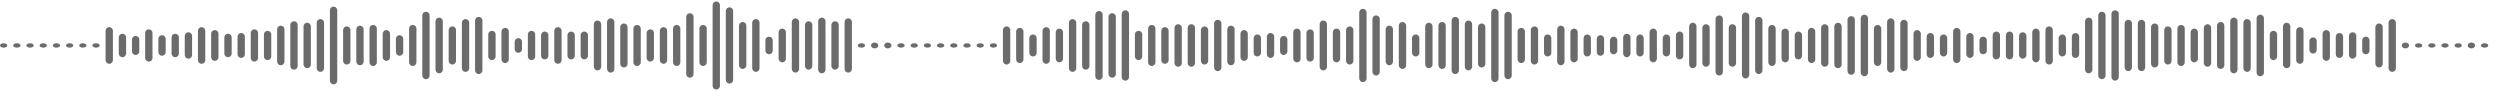
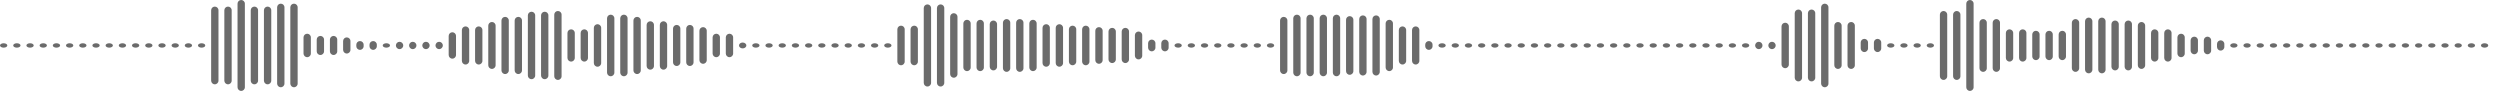
<svg xmlns="http://www.w3.org/2000/svg" viewBox="0 0 1705 62">
  <g fill="#6B6B6B">
    <rect x="0" y="29.5" width="5" height="3" rx="2.5" />
    <rect x="9" y="29.5" width="5" height="3" rx="2.5" />
    <rect x="18" y="29.5" width="5" height="3" rx="2.5" />
    <rect x="27" y="29.5" width="5" height="3" rx="2.5" />
    <rect x="36" y="29.5" width="5" height="3" rx="2.5" />
    <rect x="45" y="29.5" width="5" height="3" rx="2.5" />
    <rect x="54" y="29.5" width="5" height="3" rx="2.5" />
    <rect x="63" y="29.5" width="5" height="3" rx="2.5" />
-     <rect x="72" y="18.5" width="5" height="25" rx="2.5" />
-     <rect x="81" y="23.0" width="5" height="16" rx="2.5" />
-     <rect x="90" y="24.5" width="5" height="13" rx="2.5" />
-     <rect x="99" y="20.0" width="5" height="22" rx="2.5" />
-     <rect x="108" y="24.0" width="5" height="14" rx="2.5" />
-     <rect x="117" y="23.0" width="5" height="16" rx="2.5" />
-     <rect x="126" y="22.0" width="5" height="18" rx="2.5" />
-     <rect x="135" y="18.5" width="5" height="25" rx="2.5" />
-     <rect x="144" y="20.5" width="5" height="21" rx="2.5" />
-     <rect x="153" y="23.0" width="5" height="16" rx="2.5" />
-     <rect x="162" y="22.5" width="5" height="17" rx="2.5" />
-     <rect x="171" y="20.0" width="5" height="22" rx="2.5" />
-     <rect x="180" y="21.0" width="5" height="20" rx="2.5" />
-     <rect x="189" y="17.5" width="5" height="27" rx="2.5" />
-     <rect x="198" y="14.5" width="5" height="33" rx="2.5" />
-     <rect x="207" y="15.5" width="5" height="31" rx="2.5" />
-     <rect x="216" y="13.0" width="5" height="36" rx="2.5" />
-     <rect x="225" y="4.5" width="5" height="53" rx="2.5" />
-     <rect x="234" y="18.0" width="5" height="26" rx="2.5" />
-     <rect x="243" y="17.5" width="5" height="27" rx="2.5" />
-     <rect x="252" y="17.0" width="5" height="28" rx="2.5" />
-     <rect x="261" y="20.5" width="5" height="21" rx="2.5" />
-     <rect x="270" y="24.0" width="5" height="14" rx="2.5" />
-     <rect x="279" y="17.0" width="5" height="28" rx="2.5" />
-     <rect x="288" y="8.0" width="5" height="46" rx="2.5" />
-     <rect x="297" y="12.0" width="5" height="38" rx="2.5" />
-     <rect x="306" y="18.0" width="5" height="26" rx="2.5" />
-     <rect x="315" y="13.0" width="5" height="36" rx="2.5" />
-     <rect x="324" y="11.5" width="5" height="39" rx="2.5" />
-     <rect x="333" y="21.0" width="5" height="20" rx="2.5" />
-     <rect x="342" y="19.0" width="5" height="24" rx="2.5" />
-     <rect x="351" y="26.0" width="5" height="10" rx="2.5" />
-     <rect x="360" y="21.0" width="5" height="20" rx="2.5" />
-     <rect x="369" y="21.5" width="5" height="19" rx="2.5" />
-     <rect x="378" y="18.5" width="5" height="25" rx="2.5" />
-     <rect x="387" y="21.5" width="5" height="19" rx="2.5" />
-     <rect x="396" y="21.5" width="5" height="19" rx="2.5" />
-     <rect x="405" y="14.0" width="5" height="34" rx="2.5" />
-     <rect x="414" y="12.5" width="5" height="37" rx="2.5" />
-     <rect x="423" y="16.0" width="5" height="30" rx="2.5" />
-     <rect x="432" y="17.0" width="5" height="28" rx="2.5" />
-     <rect x="441" y="20.0" width="5" height="22" rx="2.5" />
-     <rect x="450" y="18.5" width="5" height="25" rx="2.5" />
+     <rect x="72" y="29.5" width="5" height="3" rx="2.5" />
+     <rect x="81" y="29.5" width="5" height="3" rx="2.5" />
+     <rect x="90" y="29.5" width="5" height="3" rx="2.5" />
+     <rect x="99" y="29.5" width="5" height="3" rx="2.5" />
+     <rect x="108" y="29.5" width="5" height="3" rx="2.5" />
+     <rect x="117" y="29.5" width="5" height="3" rx="2.5" />
+     <rect x="126" y="29.5" width="5" height="3" rx="2.5" />
+     <rect x="135" y="29.5" width="5" height="3" rx="2.5" />
+     <rect x="144" y="4.5" width="5" height="53" rx="2.5" />
+     <rect x="153" y="4.5" width="5" height="53" rx="2.5" />
+     <rect x="162" y="0.0" width="5" height="62" rx="2.5" />
+     <rect x="171" y="4.5" width="5" height="53" rx="2.5" />
+     <rect x="180" y="4.5" width="5" height="53" rx="2.5" />
+     <rect x="189" y="2.5" width="5" height="57" rx="2.5" />
+     <rect x="198" y="2.5" width="5" height="57" rx="2.5" />
+     <rect x="207" y="23.0" width="5" height="16" rx="2.5" />
+     <rect x="216" y="24.5" width="5" height="13" rx="2.5" />
+     <rect x="225" y="24.5" width="5" height="13" rx="2.5" />
+     <rect x="234" y="25.5" width="5" height="11" rx="2.5" />
+     <rect x="243" y="28.0" width="5" height="6" rx="2.5" />
+     <rect x="252" y="28.0" width="5" height="6" rx="2.5" />
+     <rect x="261" y="29.5" width="5" height="3" rx="2.5" />
+     <rect x="270" y="28.5" width="5" height="5" rx="2.5" />
+     <rect x="279" y="28.5" width="5" height="5" rx="2.5" />
+     <rect x="288" y="28.5" width="5" height="5" rx="2.5" />
+     <rect x="297" y="28.5" width="5" height="5" rx="2.5" />
+     <rect x="306" y="22.0" width="5" height="18" rx="2.5" />
+     <rect x="315" y="18.0" width="5" height="26" rx="2.5" />
+     <rect x="324" y="18.0" width="5" height="26" rx="2.5" />
+     <rect x="333" y="15.0" width="5" height="32" rx="2.5" />
+     <rect x="342" y="11.5" width="5" height="39" rx="2.5" />
+     <rect x="351" y="11.5" width="5" height="39" rx="2.5" />
+     <rect x="360" y="8.0" width="5" height="46" rx="2.5" />
+     <rect x="369" y="8.0" width="5" height="46" rx="2.5" />
+     <rect x="378" y="7.5" width="5" height="47" rx="2.5" />
+     <rect x="387" y="20.0" width="5" height="22" rx="2.5" />
+     <rect x="396" y="20.0" width="5" height="22" rx="2.5" />
+     <rect x="405" y="16.5" width="5" height="29" rx="2.5" />
+     <rect x="414" y="10.0" width="5" height="42" rx="2.5" />
+     <rect x="423" y="10.0" width="5" height="42" rx="2.5" />
+     <rect x="432" y="11.5" width="5" height="39" rx="2.5" />
+     <rect x="441" y="14.5" width="5" height="33" rx="2.5" />
+     <rect x="450" y="14.5" width="5" height="33" rx="2.5" />
    <rect x="459" y="17.0" width="5" height="28" rx="2.5" />
-     <rect x="468" y="9.0" width="5" height="44" rx="2.5" />
-     <rect x="477" y="17.0" width="5" height="28" rx="2.5" />
-     <rect x="486" y="1.0" width="5" height="60" rx="2.5" />
-     <rect x="495" y="5.0" width="5" height="52" rx="2.5" />
-     <rect x="504" y="15.0" width="5" height="32" rx="2.5" />
-     <rect x="513" y="13.0" width="5" height="36" rx="2.5" />
-     <rect x="522" y="25.0" width="5" height="12" rx="2.5" />
-     <rect x="531" y="19.5" width="5" height="23" rx="2.5" />
-     <rect x="540" y="12.5" width="5" height="37" rx="2.5" />
-     <rect x="549" y="14.5" width="5" height="33" rx="2.5" />
-     <rect x="558" y="12.0" width="5" height="38" rx="2.5" />
-     <rect x="567" y="14.5" width="5" height="33" rx="2.5" />
-     <rect x="576" y="12.5" width="5" height="37" rx="2.5" />
+     <rect x="468" y="17.0" width="5" height="28" rx="2.5" />
+     <rect x="477" y="18.5" width="5" height="25" rx="2.5" />
+     <rect x="486" y="23.0" width="5" height="16" rx="2.5" />
+     <rect x="495" y="23.0" width="5" height="16" rx="2.5" />
+     <rect x="504" y="29.0" width="5" height="4" rx="2.5" />
+     <rect x="513" y="29.5" width="5" height="3" rx="2.5" />
+     <rect x="522" y="29.5" width="5" height="3" rx="2.5" />
+     <rect x="531" y="29.5" width="5" height="3" rx="2.5" />
+     <rect x="540" y="29.5" width="5" height="3" rx="2.5" />
+     <rect x="549" y="29.5" width="5" height="3" rx="2.5" />
+     <rect x="558" y="29.5" width="5" height="3" rx="2.5" />
+     <rect x="567" y="29.5" width="5" height="3" rx="2.5" />
+     <rect x="576" y="29.5" width="5" height="3" rx="2.5" />
    <rect x="585" y="29.5" width="5" height="3" rx="2.5" />
-     <rect x="594" y="29.0" width="5" height="4" rx="2.5" />
-     <rect x="603" y="29.0" width="5" height="4" rx="2.5" />
-     <rect x="612" y="29.5" width="5" height="3" rx="2.5" />
-     <rect x="621" y="29.5" width="5" height="3" rx="2.5" />
-     <rect x="630" y="29.5" width="5" height="3" rx="2.5" />
-     <rect x="639" y="29.5" width="5" height="3" rx="2.5" />
-     <rect x="648" y="29.5" width="5" height="3" rx="2.5" />
-     <rect x="657" y="29.5" width="5" height="3" rx="2.5" />
-     <rect x="666" y="29.5" width="5" height="3" rx="2.5" />
-     <rect x="675" y="29.5" width="5" height="3" rx="2.5" />
-     <rect x="684" y="18.0" width="5" height="26" rx="2.5" />
-     <rect x="693" y="19.0" width="5" height="24" rx="2.5" />
-     <rect x="702" y="23.5" width="5" height="15" rx="2.5" />
-     <rect x="711" y="18.5" width="5" height="25" rx="2.5" />
-     <rect x="720" y="19.5" width="5" height="23" rx="2.5" />
-     <rect x="729" y="13.0" width="5" height="36" rx="2.5" />
-     <rect x="738" y="14.5" width="5" height="33" rx="2.5" />
-     <rect x="747" y="7.5" width="5" height="47" rx="2.5" />
-     <rect x="756" y="9.0" width="5" height="44" rx="2.5" />
-     <rect x="765" y="7.0" width="5" height="48" rx="2.5" />
-     <rect x="774" y="21.0" width="5" height="20" rx="2.5" />
-     <rect x="783" y="17.0" width="5" height="28" rx="2.5" />
-     <rect x="792" y="18.5" width="5" height="25" rx="2.5" />
-     <rect x="801" y="16.5" width="5" height="29" rx="2.5" />
-     <rect x="810" y="16.5" width="5" height="29" rx="2.5" />
-     <rect x="819" y="18.0" width="5" height="26" rx="2.5" />
-     <rect x="828" y="13.5" width="5" height="35" rx="2.5" />
-     <rect x="837" y="17.5" width="5" height="27" rx="2.5" />
-     <rect x="846" y="20.5" width="5" height="21" rx="2.5" />
-     <rect x="855" y="23.5" width="5" height="15" rx="2.5" />
-     <rect x="864" y="22.5" width="5" height="17" rx="2.5" />
-     <rect x="873" y="24.5" width="5" height="13" rx="2.5" />
-     <rect x="882" y="19.5" width="5" height="23" rx="2.5" />
-     <rect x="891" y="20.0" width="5" height="22" rx="2.5" />
-     <rect x="900" y="14.0" width="5" height="34" rx="2.5" />
-     <rect x="909" y="19.5" width="5" height="23" rx="2.5" />
-     <rect x="918" y="18.0" width="5" height="26" rx="2.5" />
-     <rect x="927" y="6.0" width="5" height="50" rx="2.5" />
+     <rect x="594" y="29.5" width="5" height="3" rx="2.5" />
+     <rect x="603" y="29.5" width="5" height="3" rx="2.5" />
+     <rect x="612" y="17.5" width="5" height="27" rx="2.5" />
+     <rect x="621" y="17.5" width="5" height="27" rx="2.5" />
+     <rect x="630" y="3.0" width="5" height="56" rx="2.5" />
+     <rect x="639" y="3.0" width="5" height="56" rx="2.5" />
+     <rect x="648" y="9.0" width="5" height="44" rx="2.5" />
+     <rect x="657" y="13.5" width="5" height="35" rx="2.5" />
+     <rect x="666" y="13.5" width="5" height="35" rx="2.5" />
+     <rect x="675" y="14.0" width="5" height="34" rx="2.5" />
+     <rect x="684" y="13.0" width="5" height="36" rx="2.5" />
+     <rect x="693" y="13.0" width="5" height="36" rx="2.5" />
+     <rect x="702" y="13.5" width="5" height="35" rx="2.5" />
+     <rect x="711" y="16.5" width="5" height="29" rx="2.5" />
+     <rect x="720" y="16.5" width="5" height="29" rx="2.5" />
+     <rect x="729" y="17.5" width="5" height="27" rx="2.5" />
+     <rect x="738" y="17.5" width="5" height="27" rx="2.5" />
+     <rect x="747" y="18.5" width="5" height="25" rx="2.5" />
+     <rect x="756" y="19.0" width="5" height="24" rx="2.5" />
+     <rect x="765" y="19.0" width="5" height="24" rx="2.5" />
+     <rect x="774" y="21.5" width="5" height="19" rx="2.5" />
+     <rect x="783" y="27.0" width="5" height="8" rx="2.5" />
+     <rect x="792" y="27.0" width="5" height="8" rx="2.5" />
+     <rect x="801" y="29.5" width="5" height="3" rx="2.5" />
+     <rect x="810" y="29.5" width="5" height="3" rx="2.5" />
+     <rect x="819" y="29.5" width="5" height="3" rx="2.5" />
+     <rect x="828" y="29.5" width="5" height="3" rx="2.5" />
+     <rect x="837" y="29.5" width="5" height="3" rx="2.5" />
+     <rect x="846" y="29.5" width="5" height="3" rx="2.5" />
+     <rect x="855" y="29.5" width="5" height="3" rx="2.5" />
+     <rect x="864" y="29.5" width="5" height="3" rx="2.5" />
+     <rect x="873" y="11.5" width="5" height="39" rx="2.5" />
+     <rect x="882" y="10.0" width="5" height="42" rx="2.5" />
+     <rect x="891" y="10.0" width="5" height="42" rx="2.5" />
+     <rect x="900" y="10.0" width="5" height="42" rx="2.5" />
+     <rect x="909" y="10.0" width="5" height="42" rx="2.5" />
+     <rect x="918" y="11.0" width="5" height="40" rx="2.5" />
+     <rect x="927" y="10.5" width="5" height="41" rx="2.5" />
    <rect x="936" y="10.5" width="5" height="41" rx="2.5" />
-     <rect x="945" y="17.5" width="5" height="27" rx="2.5" />
-     <rect x="954" y="15.0" width="5" height="32" rx="2.5" />
-     <rect x="963" y="23.5" width="5" height="15" rx="2.5" />
-     <rect x="972" y="15.5" width="5" height="31" rx="2.5" />
-     <rect x="981" y="15.0" width="5" height="32" rx="2.5" />
-     <rect x="990" y="11.5" width="5" height="39" rx="2.5" />
-     <rect x="999" y="14.0" width="5" height="34" rx="2.5" />
-     <rect x="1008" y="16.0" width="5" height="30" rx="2.5" />
-     <rect x="1017" y="6.0" width="5" height="50" rx="2.5" />
-     <rect x="1026" y="8.0" width="5" height="46" rx="2.5" />
-     <rect x="1035" y="19.0" width="5" height="24" rx="2.5" />
-     <rect x="1044" y="18.0" width="5" height="26" rx="2.5" />
-     <rect x="1053" y="23.5" width="5" height="15" rx="2.5" />
-     <rect x="1062" y="17.5" width="5" height="27" rx="2.5" />
-     <rect x="1071" y="19.5" width="5" height="23" rx="2.5" />
-     <rect x="1080" y="23.5" width="5" height="15" rx="2.5" />
-     <rect x="1089" y="24.0" width="5" height="14" rx="2.5" />
-     <rect x="1098" y="25.0" width="5" height="12" rx="2.5" />
-     <rect x="1107" y="23.0" width="5" height="16" rx="2.5" />
-     <rect x="1116" y="23.5" width="5" height="15" rx="2.5" />
-     <rect x="1125" y="19.5" width="5" height="23" rx="2.5" />
-     <rect x="1134" y="23.5" width="5" height="15" rx="2.5" />
-     <rect x="1143" y="21.5" width="5" height="19" rx="2.5" />
-     <rect x="1152" y="15.5" width="5" height="31" rx="2.5" />
-     <rect x="1161" y="16.5" width="5" height="29" rx="2.5" />
-     <rect x="1170" y="10.5" width="5" height="41" rx="2.5" />
-     <rect x="1179" y="16.5" width="5" height="29" rx="2.5" />
-     <rect x="1188" y="8.5" width="5" height="45" rx="2.5" />
-     <rect x="1197" y="11.5" width="5" height="39" rx="2.5" />
-     <rect x="1206" y="17.0" width="5" height="28" rx="2.5" />
-     <rect x="1215" y="19.5" width="5" height="23" rx="2.5" />
-     <rect x="1224" y="21.5" width="5" height="19" rx="2.5" />
-     <rect x="1233" y="19.0" width="5" height="24" rx="2.5" />
-     <rect x="1242" y="16.5" width="5" height="29" rx="2.5" />
-     <rect x="1251" y="15.5" width="5" height="31" rx="2.5" />
-     <rect x="1260" y="11.0" width="5" height="40" rx="2.5" />
-     <rect x="1269" y="10.0" width="5" height="42" rx="2.5" />
-     <rect x="1278" y="17.0" width="5" height="28" rx="2.5" />
-     <rect x="1287" y="12.5" width="5" height="37" rx="2.5" />
-     <rect x="1296" y="13.5" width="5" height="35" rx="2.5" />
-     <rect x="1305" y="20.5" width="5" height="21" rx="2.5" />
-     <rect x="1314" y="22.5" width="5" height="17" rx="2.5" />
-     <rect x="1323" y="23.5" width="5" height="15" rx="2.5" />
-     <rect x="1332" y="19.0" width="5" height="24" rx="2.5" />
-     <rect x="1341" y="22.5" width="5" height="17" rx="2.5" />
-     <rect x="1350" y="25.0" width="5" height="12" rx="2.5" />
-     <rect x="1359" y="21.5" width="5" height="19" rx="2.5" />
-     <rect x="1368" y="21.5" width="5" height="19" rx="2.5" />
-     <rect x="1377" y="22.0" width="5" height="18" rx="2.5" />
-     <rect x="1386" y="19.5" width="5" height="23" rx="2.5" />
-     <rect x="1395" y="18.0" width="5" height="26" rx="2.5" />
-     <rect x="1404" y="23.5" width="5" height="15" rx="2.5" />
-     <rect x="1413" y="22.5" width="5" height="17" rx="2.5" />
+     <rect x="945" y="13.5" width="5" height="35" rx="2.5" />
+     <rect x="954" y="18.0" width="5" height="26" rx="2.5" />
+     <rect x="963" y="18.0" width="5" height="26" rx="2.5" />
+     <rect x="972" y="28.0" width="5" height="6" rx="2.5" />
+     <rect x="981" y="29.5" width="5" height="3" rx="2.5" />
+     <rect x="990" y="29.5" width="5" height="3" rx="2.5" />
+     <rect x="999" y="29.5" width="5" height="3" rx="2.5" />
+     <rect x="1008" y="29.5" width="5" height="3" rx="2.5" />
+     <rect x="1017" y="29.5" width="5" height="3" rx="2.5" />
+     <rect x="1026" y="29.5" width="5" height="3" rx="2.5" />
+     <rect x="1035" y="29.5" width="5" height="3" rx="2.5" />
+     <rect x="1044" y="29.5" width="5" height="3" rx="2.5" />
+     <rect x="1053" y="29.5" width="5" height="3" rx="2.5" />
+     <rect x="1062" y="29.5" width="5" height="3" rx="2.5" />
+     <rect x="1071" y="29.5" width="5" height="3" rx="2.5" />
+     <rect x="1080" y="29.5" width="5" height="3" rx="2.5" />
+     <rect x="1089" y="29.5" width="5" height="3" rx="2.5" />
+     <rect x="1098" y="29.5" width="5" height="3" rx="2.5" />
+     <rect x="1107" y="29.5" width="5" height="3" rx="2.5" />
+     <rect x="1116" y="29.5" width="5" height="3" rx="2.5" />
+     <rect x="1125" y="29.5" width="5" height="3" rx="2.5" />
+     <rect x="1134" y="29.5" width="5" height="3" rx="2.5" />
+     <rect x="1143" y="29.5" width="5" height="3" rx="2.5" />
+     <rect x="1152" y="29.5" width="5" height="3" rx="2.5" />
+     <rect x="1161" y="29.5" width="5" height="3" rx="2.5" />
+     <rect x="1170" y="29.5" width="5" height="3" rx="2.5" />
+     <rect x="1179" y="29.5" width="5" height="3" rx="2.5" />
+     <rect x="1188" y="29.5" width="5" height="3" rx="2.5" />
+     <rect x="1197" y="28.5" width="5" height="5" rx="2.5" />
+     <rect x="1206" y="28.5" width="5" height="5" rx="2.5" />
+     <rect x="1215" y="15.5" width="5" height="31" rx="2.5" />
+     <rect x="1224" y="6.5" width="5" height="49" rx="2.5" />
+     <rect x="1233" y="6.5" width="5" height="49" rx="2.5" />
+     <rect x="1242" y="2.5" width="5" height="57" rx="2.5" />
+     <rect x="1251" y="15.0" width="5" height="32" rx="2.5" />
+     <rect x="1260" y="15.0" width="5" height="32" rx="2.5" />
+     <rect x="1269" y="26.5" width="5" height="9" rx="2.5" />
+     <rect x="1278" y="26.5" width="5" height="9" rx="2.5" />
+     <rect x="1287" y="29.5" width="5" height="3" rx="2.5" />
+     <rect x="1296" y="29.5" width="5" height="3" rx="2.5" />
+     <rect x="1305" y="29.5" width="5" height="3" rx="2.5" />
+     <rect x="1314" y="29.5" width="5" height="3" rx="2.5" />
+     <rect x="1323" y="7.5" width="5" height="47" rx="2.5" />
+     <rect x="1332" y="7.5" width="5" height="47" rx="2.5" />
+     <rect x="1341" y="0.0" width="5" height="62" rx="2.5" />
+     <rect x="1350" y="13.0" width="5" height="36" rx="2.5" />
+     <rect x="1359" y="13.0" width="5" height="36" rx="2.5" />
+     <rect x="1368" y="20.0" width="5" height="22" rx="2.5" />
+     <rect x="1377" y="20.0" width="5" height="22" rx="2.5" />
+     <rect x="1386" y="21.0" width="5" height="20" rx="2.5" />
+     <rect x="1395" y="21.0" width="5" height="20" rx="2.5" />
+     <rect x="1404" y="21.0" width="5" height="20" rx="2.5" />
+     <rect x="1413" y="13.0" width="5" height="36" rx="2.5" />
    <rect x="1422" y="12.0" width="5" height="38" rx="2.5" />
-     <rect x="1431" y="8.0" width="5" height="46" rx="2.5" />
-     <rect x="1440" y="7.0" width="5" height="48" rx="2.5" />
-     <rect x="1449" y="13.5" width="5" height="35" rx="2.5" />
-     <rect x="1458" y="13.5" width="5" height="35" rx="2.5" />
-     <rect x="1467" y="16.0" width="5" height="30" rx="2.5" />
-     <rect x="1476" y="18.0" width="5" height="26" rx="2.5" />
-     <rect x="1485" y="17.0" width="5" height="28" rx="2.5" />
-     <rect x="1494" y="19.5" width="5" height="23" rx="2.5" />
-     <rect x="1503" y="16.5" width="5" height="29" rx="2.5" />
-     <rect x="1512" y="15.0" width="5" height="32" rx="2.5" />
-     <rect x="1521" y="12.0" width="5" height="38" rx="2.5" />
-     <rect x="1530" y="13.0" width="5" height="36" rx="2.5" />
-     <rect x="1539" y="10.0" width="5" height="42" rx="2.5" />
-     <rect x="1548" y="21.0" width="5" height="20" rx="2.5" />
-     <rect x="1557" y="15.5" width="5" height="31" rx="2.5" />
-     <rect x="1566" y="18.5" width="5" height="25" rx="2.5" />
-     <rect x="1575" y="25.5" width="5" height="11" rx="2.5" />
-     <rect x="1584" y="20.5" width="5" height="21" rx="2.5" />
-     <rect x="1593" y="22.5" width="5" height="17" rx="2.5" />
-     <rect x="1602" y="22.0" width="5" height="18" rx="2.5" />
-     <rect x="1611" y="25.0" width="5" height="12" rx="2.5" />
-     <rect x="1620" y="16.0" width="5" height="30" rx="2.5" />
-     <rect x="1629" y="13.0" width="5" height="36" rx="2.5" />
-     <rect x="1638" y="29.0" width="5" height="4" rx="2.5" />
+     <rect x="1431" y="12.0" width="5" height="38" rx="2.5" />
+     <rect x="1440" y="14.0" width="5" height="34" rx="2.5" />
+     <rect x="1449" y="14.0" width="5" height="34" rx="2.5" />
+     <rect x="1458" y="15.0" width="5" height="32" rx="2.5" />
+     <rect x="1467" y="20.0" width="5" height="22" rx="2.5" />
+     <rect x="1476" y="20.0" width="5" height="22" rx="2.5" />
+     <rect x="1485" y="23.0" width="5" height="16" rx="2.5" />
+     <rect x="1494" y="25.0" width="5" height="12" rx="2.5" />
+     <rect x="1503" y="25.0" width="5" height="12" rx="2.5" />
+     <rect x="1512" y="27.5" width="5" height="7" rx="2.5" />
+     <rect x="1521" y="29.5" width="5" height="3" rx="2.5" />
+     <rect x="1530" y="29.5" width="5" height="3" rx="2.5" />
+     <rect x="1539" y="29.5" width="5" height="3" rx="2.5" />
+     <rect x="1548" y="29.5" width="5" height="3" rx="2.5" />
+     <rect x="1557" y="29.5" width="5" height="3" rx="2.5" />
+     <rect x="1566" y="29.5" width="5" height="3" rx="2.5" />
+     <rect x="1575" y="29.5" width="5" height="3" rx="2.5" />
+     <rect x="1584" y="29.5" width="5" height="3" rx="2.5" />
+     <rect x="1593" y="29.5" width="5" height="3" rx="2.5" />
+     <rect x="1602" y="29.5" width="5" height="3" rx="2.5" />
+     <rect x="1611" y="29.5" width="5" height="3" rx="2.5" />
+     <rect x="1620" y="29.5" width="5" height="3" rx="2.5" />
+     <rect x="1629" y="29.5" width="5" height="3" rx="2.5" />
+     <rect x="1638" y="29.5" width="5" height="3" rx="2.5" />
    <rect x="1647" y="29.5" width="5" height="3" rx="2.5" />
    <rect x="1656" y="29.5" width="5" height="3" rx="2.5" />
    <rect x="1665" y="29.5" width="5" height="3" rx="2.5" />
    <rect x="1674" y="29.5" width="5" height="3" rx="2.5" />
-     <rect x="1683" y="29.0" width="5" height="4" rx="2.5" />
+     <rect x="1683" y="29.5" width="5" height="3" rx="2.5" />
    <rect x="1692" y="29.5" width="5" height="3" rx="2.5" />
  </g>
</svg>
